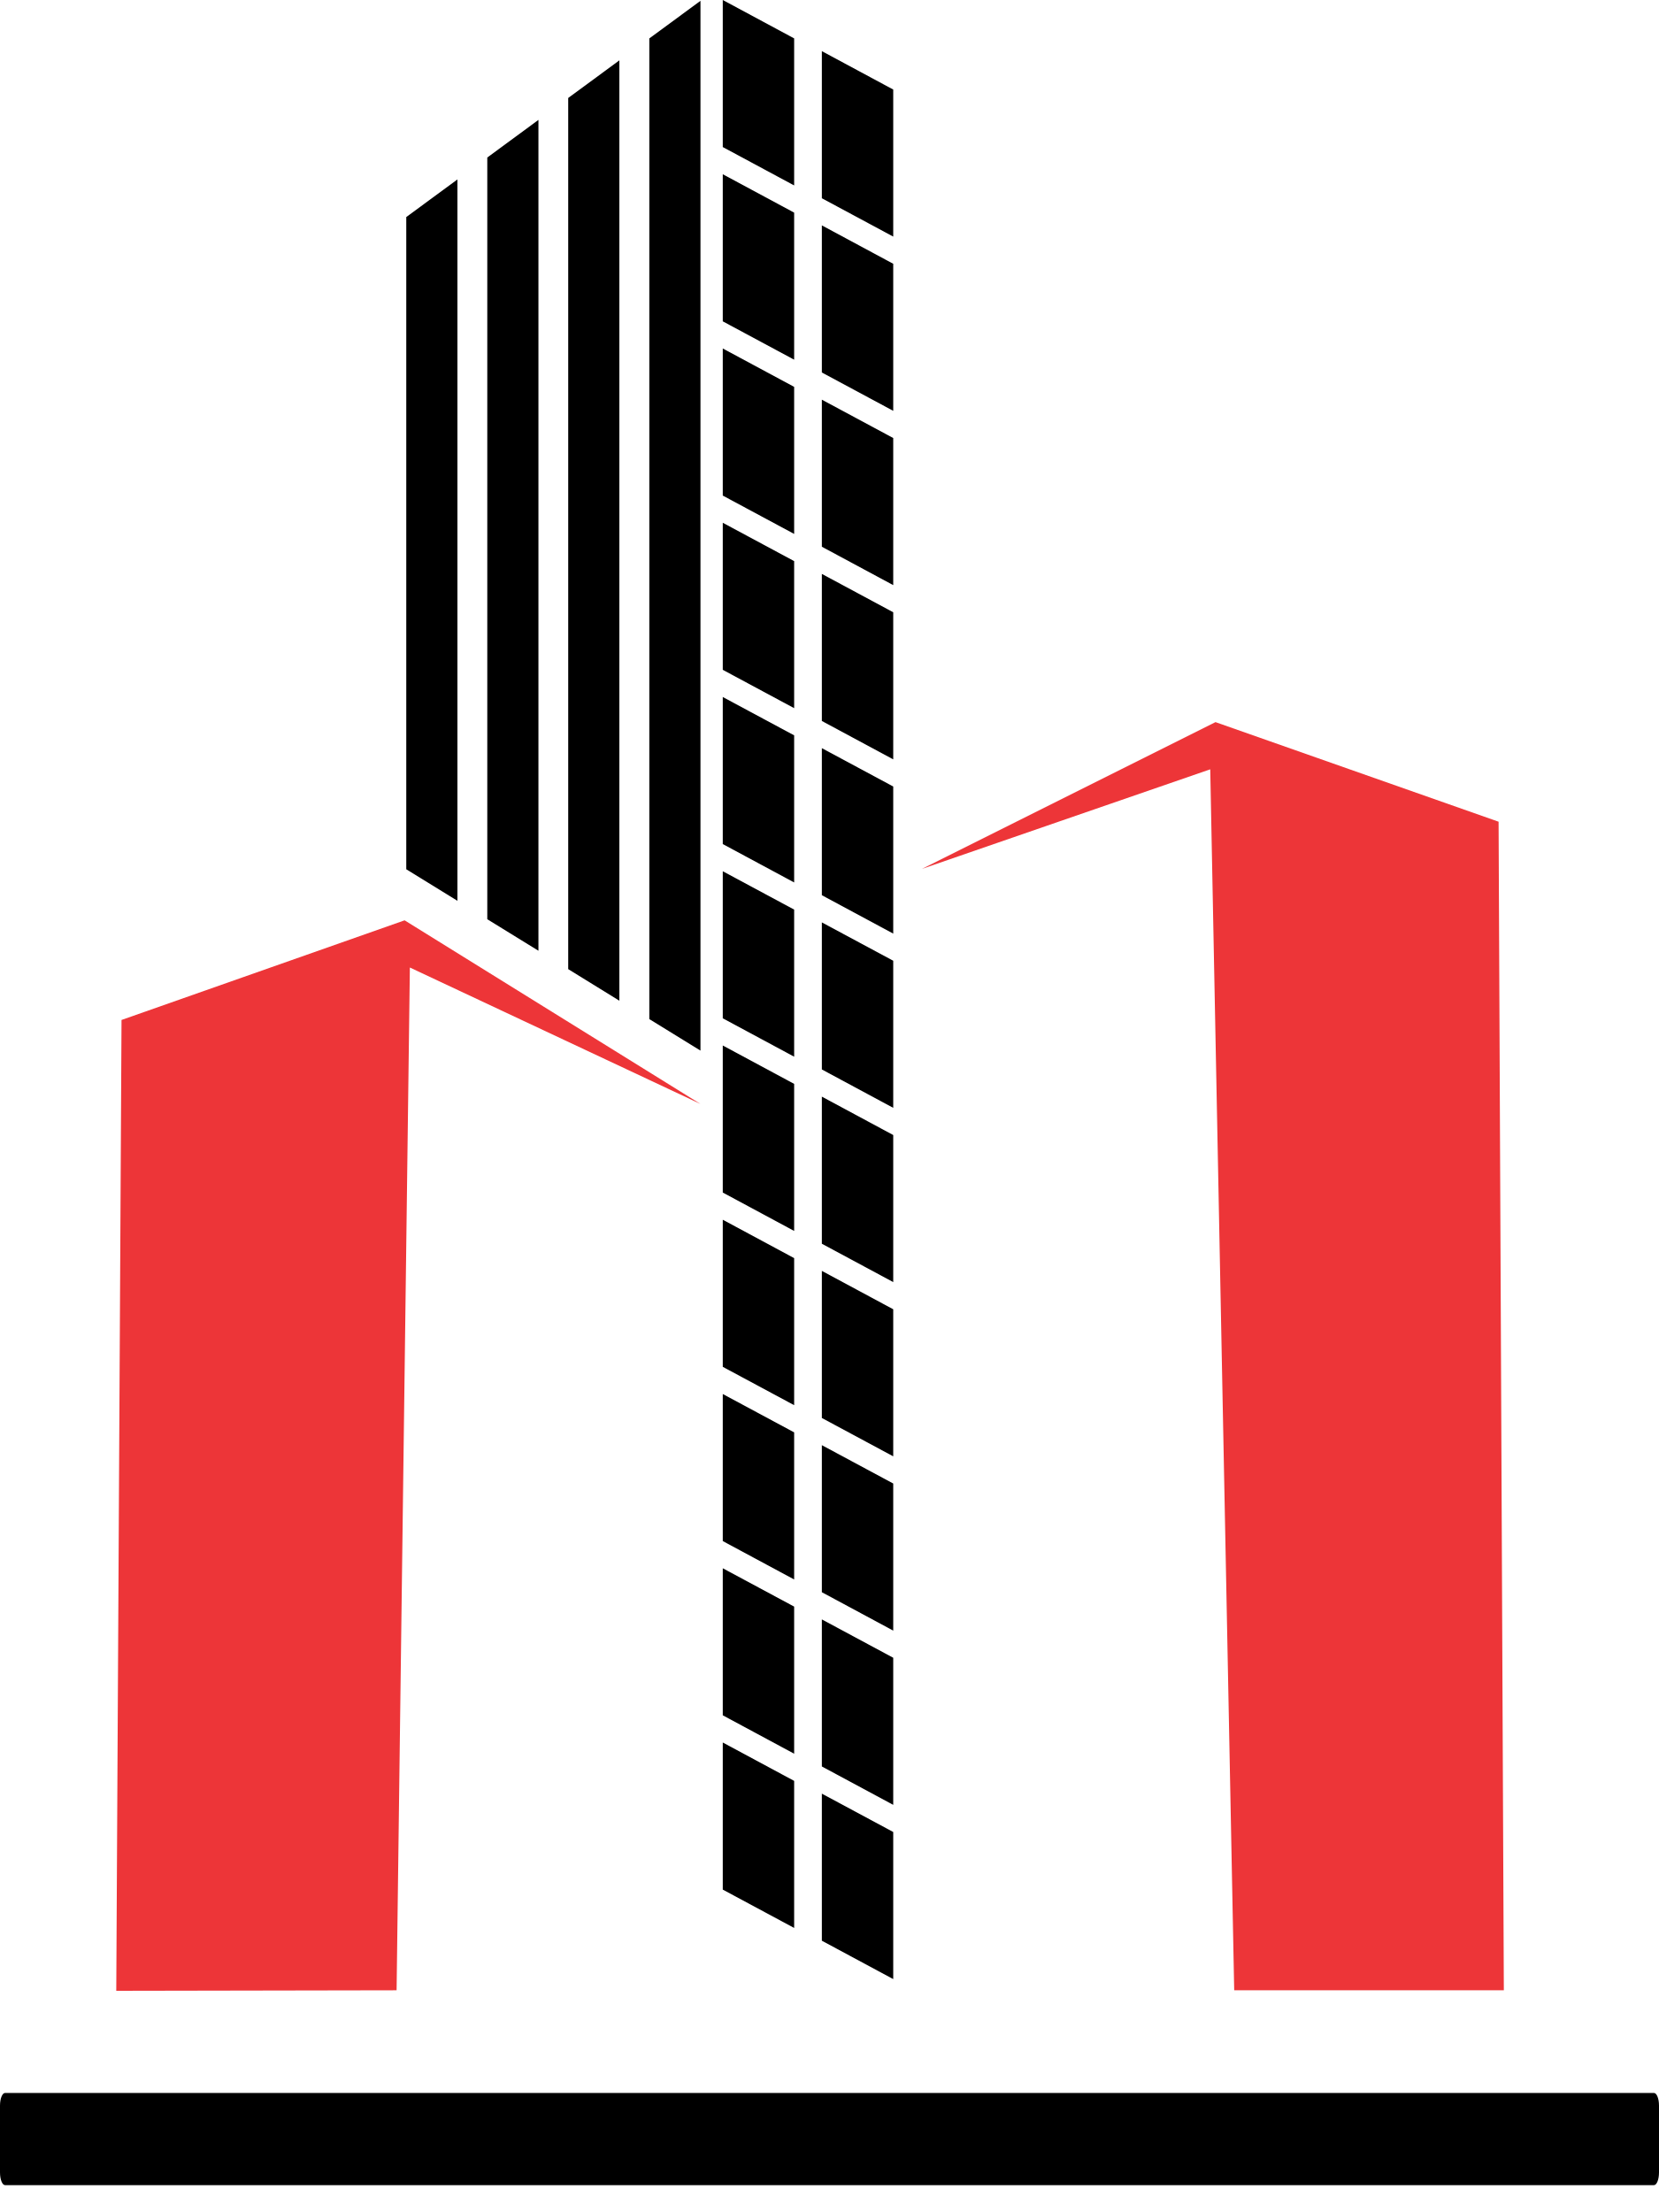
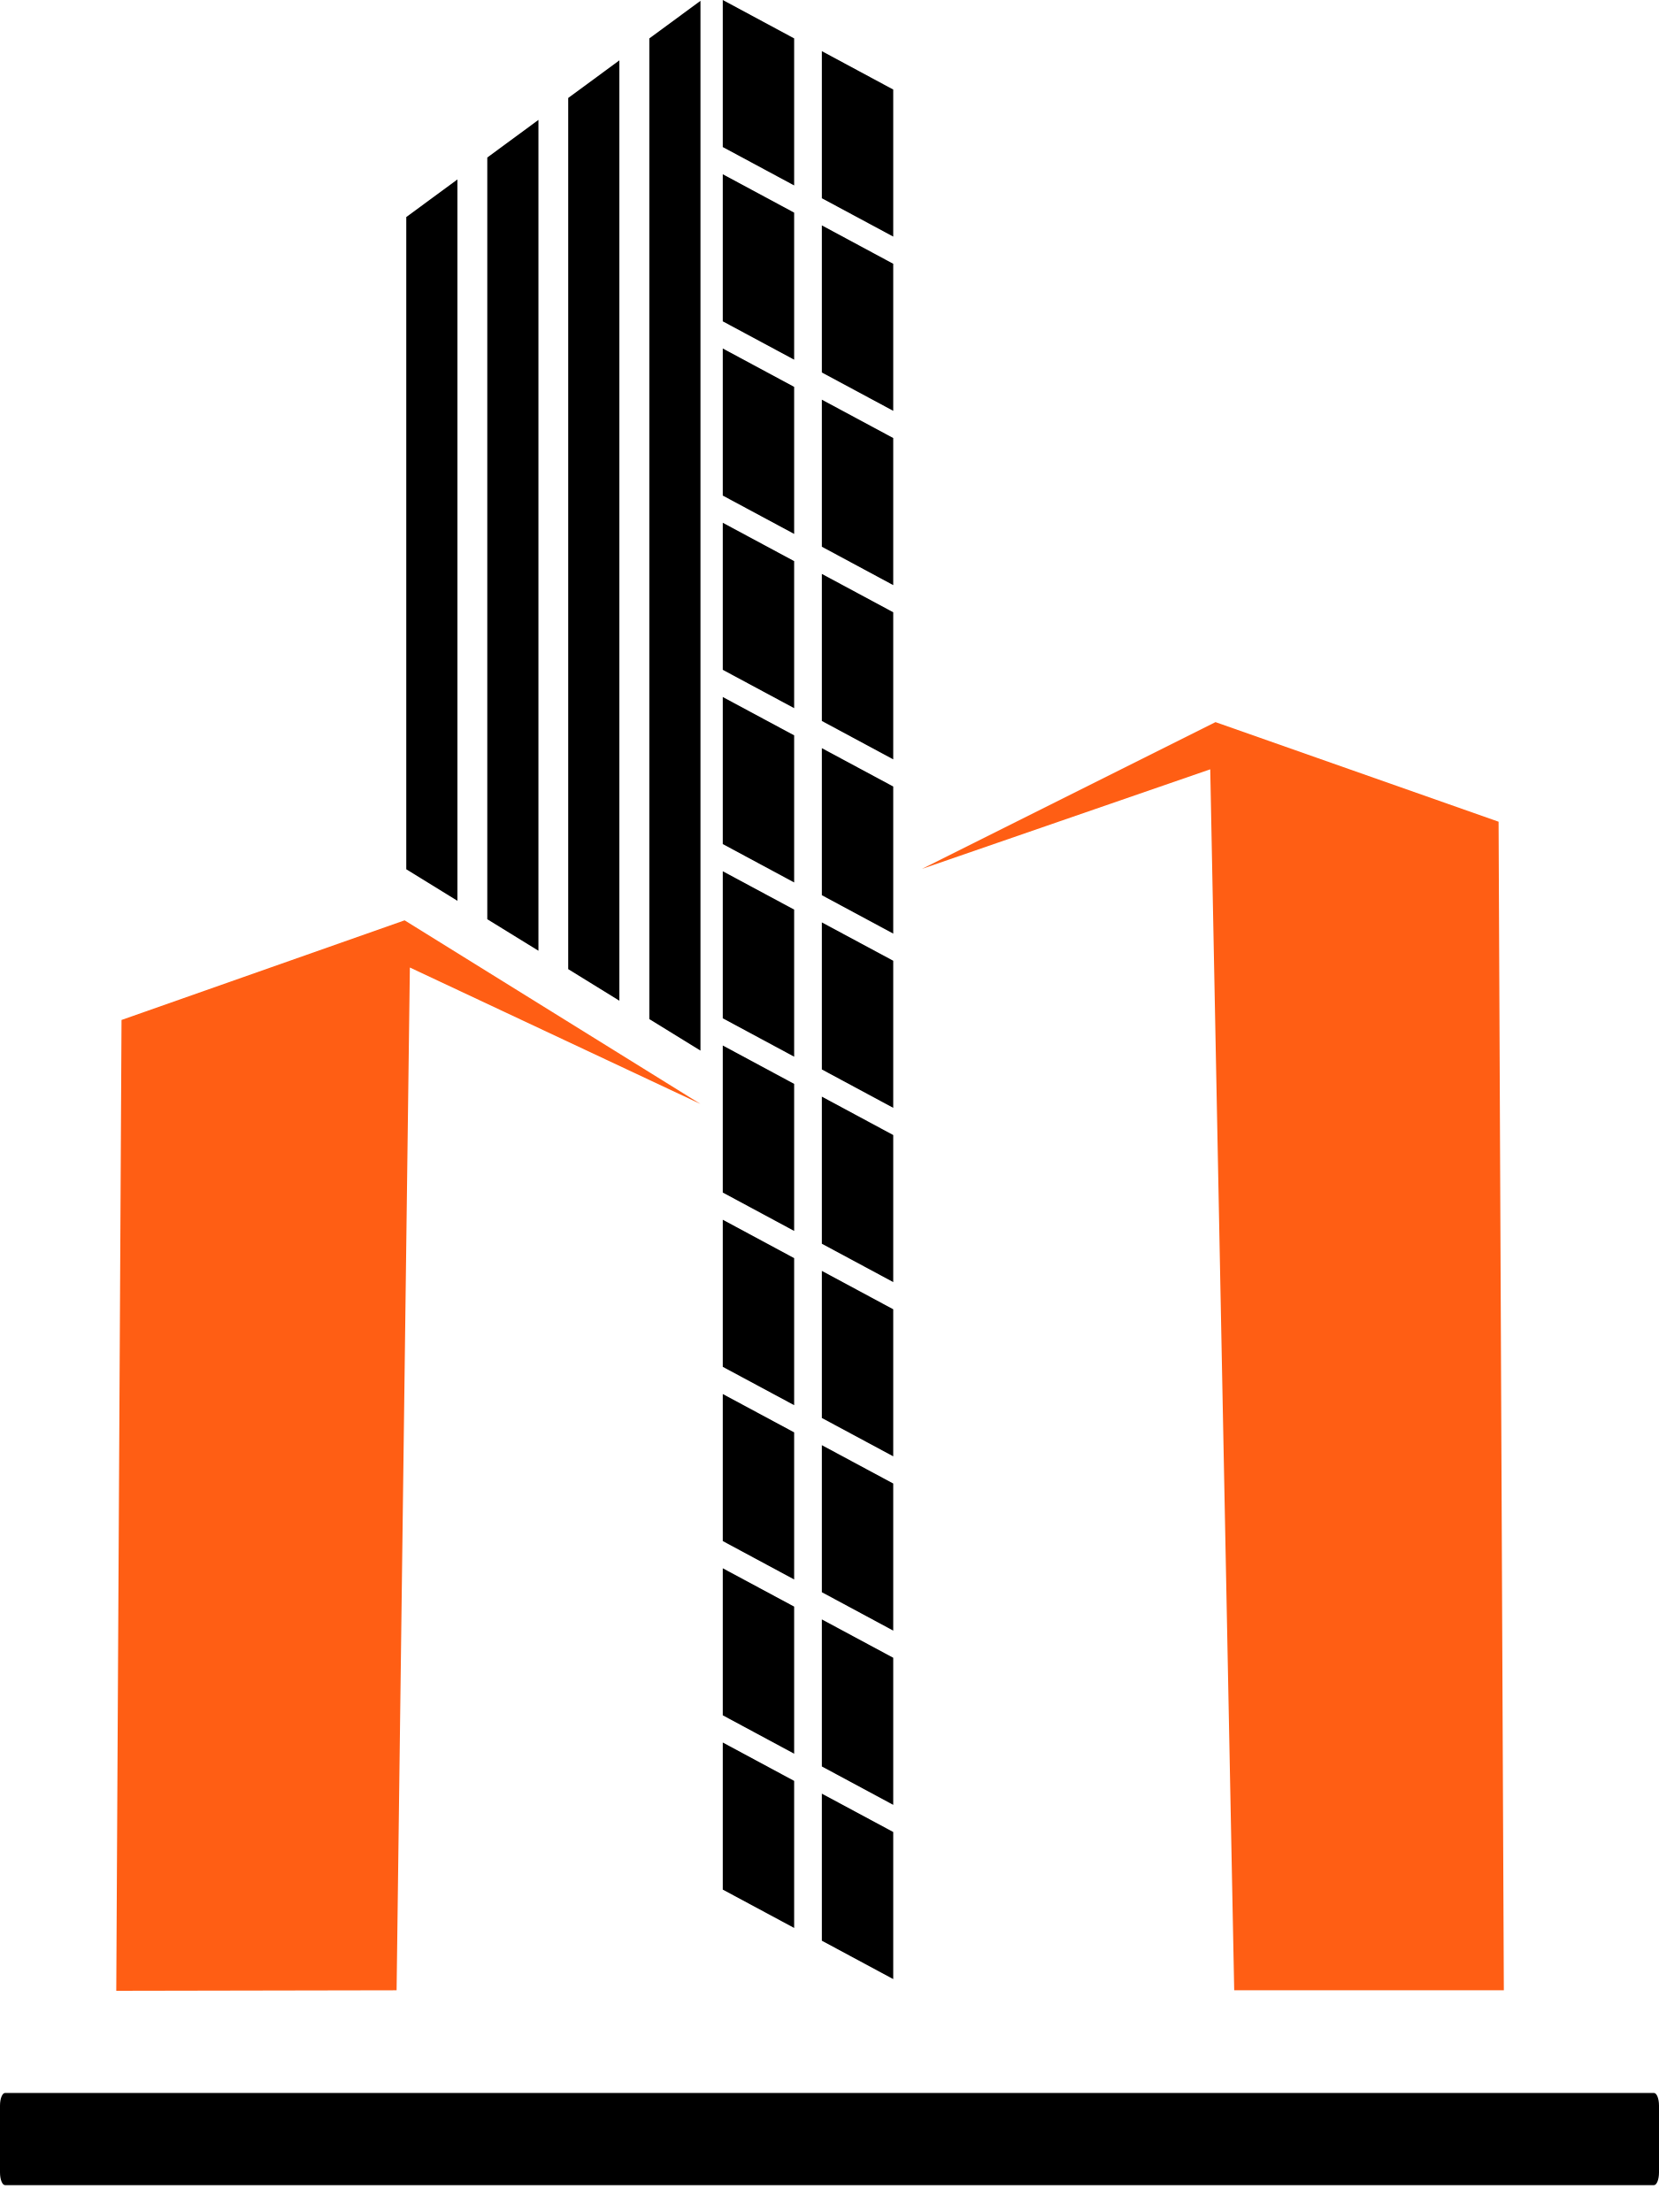
<svg xmlns="http://www.w3.org/2000/svg" width="36" height="48" viewBox="0 0 36 48" fill="none">
  <path d="M8.816 4.71V18.863L9.926 19.547V3.894L8.816 4.71Z" fill="black" />
  <path d="M10.574 3.418V19.947L11.684 20.631V2.602L10.574 3.418Z" fill="black" />
  <path d="M12.33 2.126V21.03L13.44 21.715V1.31L12.33 2.126Z" fill="black" />
  <path d="M14.09 0.834V22.114L15.2 22.798V0.018L14.09 0.834Z" fill="black" />
-   <path d="M20.006 18.855L26.376 15.67L32.519 17.831L32.633 43.189H26.782L26.262 16.694L20.006 18.855Z" fill="#ED3538" />
-   <path d="M15.199 23.955L8.78 19.971L2.637 22.133L2.523 43.2L8.606 43.189L8.894 20.995L15.199 23.955Z" fill="#ED3538" />
+   <path d="M20.006 18.855L26.376 15.67L32.519 17.831L32.633 43.189H26.782L26.262 16.694L20.006 18.855Z" fill="#FF5E14" />
+   <path d="M15.199 23.955L8.78 19.971L2.637 22.133L2.523 43.2L8.606 43.189L8.894 20.995L15.199 23.955Z" fill="#FF5E14" />
  <path d="M17.233 4.024L15.684 3.191V0L17.233 0.833V4.024Z" fill="black" />
  <path d="M19.383 5.134L17.834 4.302V1.11L19.383 1.943V5.134Z" fill="black" />
  <path d="M17.233 7.805L15.684 6.973V3.781L17.233 4.614V7.805Z" fill="black" />
  <path d="M19.383 8.915L17.834 8.083V4.891L19.383 5.724V8.915Z" fill="black" />
  <path d="M17.233 11.586L15.684 10.754V7.562L17.233 8.395V11.586Z" fill="black" />
  <path d="M19.383 12.697L17.834 11.864V8.673L19.383 9.505V12.697Z" fill="black" />
  <path d="M17.233 15.367L15.684 14.535V11.344L17.233 12.176V15.367Z" fill="black" />
  <path d="M19.383 16.478L17.834 15.645V12.454L19.383 13.286V16.478Z" fill="black" />
  <path d="M17.233 19.149L15.684 18.316V15.125L17.233 15.957V19.149Z" fill="black" />
  <path d="M19.383 20.259L17.834 19.426V16.235L19.383 17.067V20.259Z" fill="black" />
  <path d="M17.233 22.93L15.684 22.097V18.906L17.233 19.738V22.93Z" fill="black" />
  <path d="M19.383 24.04L17.834 23.207V20.016L19.383 20.848V24.04Z" fill="black" />
  <path d="M17.233 26.711L15.684 25.878V22.687L17.233 23.52V26.711Z" fill="black" />
  <path d="M19.383 27.821L17.834 26.989V23.797L19.383 24.63V27.821Z" fill="black" />
  <path d="M17.233 30.492L15.684 29.66V26.468L17.233 27.301V30.492Z" fill="black" />
  <path d="M19.383 31.602L17.834 30.77V27.578L19.383 28.411V31.602Z" fill="black" />
  <path d="M17.233 34.274L15.684 33.441V30.25L17.233 31.082V34.274Z" fill="black" />
  <path d="M19.383 35.384L17.834 34.551V31.36L19.383 32.192V35.384Z" fill="black" />
  <path d="M17.233 38.055L15.684 37.222V34.031L17.233 34.863V38.055Z" fill="black" />
  <path d="M19.383 39.165L17.834 38.332V35.141L19.383 35.973V39.165Z" fill="black" />
  <path d="M17.233 41.836L15.684 41.004V37.812L17.233 38.645V41.836Z" fill="black" />
  <path d="M19.383 42.946L17.834 42.113V38.922L19.383 39.754V42.946Z" fill="black" />
  <path d="M35.891 47.417H0.109C0.049 47.417 0 47.294 0 47.142V45.692C0 45.54 0.049 45.417 0.109 45.417H35.891C35.951 45.417 36 45.54 36 45.692V47.142C36 47.294 35.951 47.417 35.891 47.417Z" fill="black" />
</svg>
